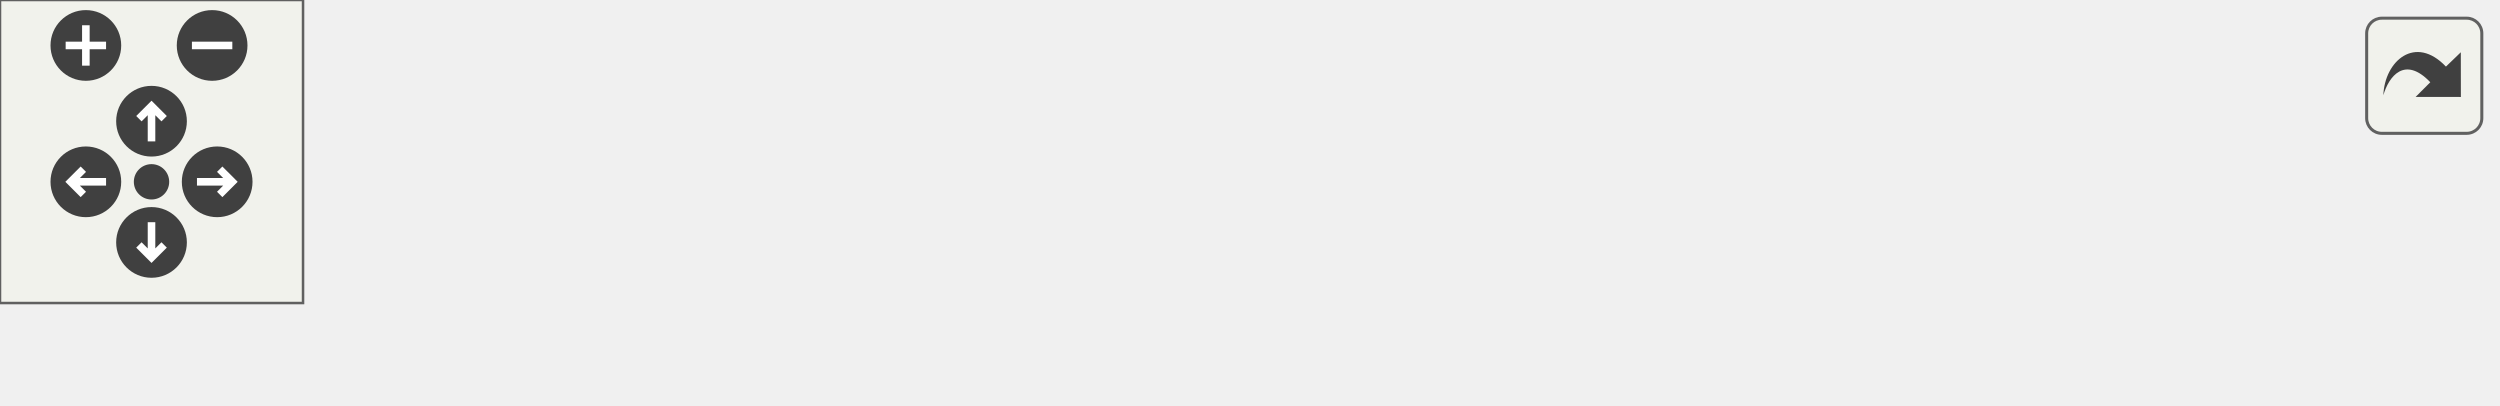
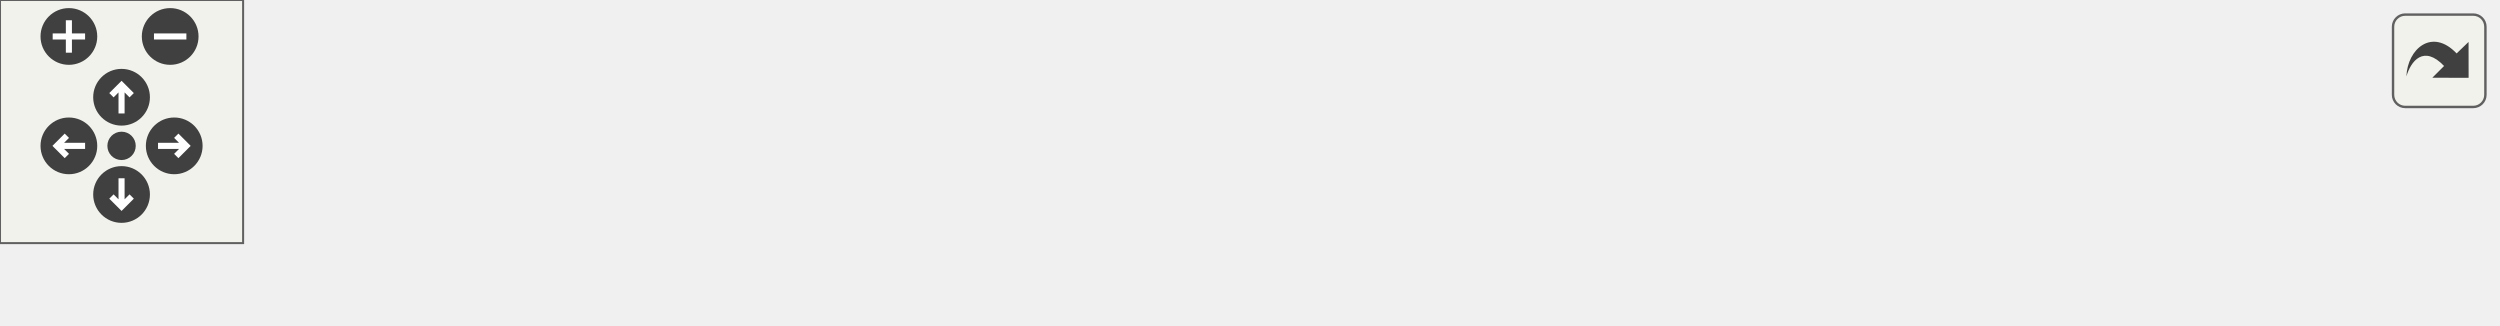
<svg xmlns="http://www.w3.org/2000/svg" xmlns:xlink="http://www.w3.org/1999/xlink" id="main" version="1.1" xml:space="preserve">
  <style type="text/css">
.edge:hover path { stroke: red; }
.edge:hover polygon { stroke: red; fill: red; }
</style>
  <defs>
    <circle id="rim" cx="0" cy="0" r="7" />
    <circle id="rim2" cx="0" cy="0" r="3.5" />
    <g id="zoomPlus">
      <use xlink:href="#rim" fill="#404040">
        <set attributeName="fill" to="#808080" begin="zoomplus.mouseover" end="zoomplus.mouseout" />
      </use>
      <path d="M-4,0h8M0,-4v8" fill="none" stroke="white" stroke-width="1.5" pointer-events="none" />
    </g>
    <g id="zoomMin">
      <use xlink:href="#rim" fill="#404040">
        <set attributeName="fill" to="#808080" begin="zoomminus.mouseover" end="zoomminus.mouseout" />
      </use>
      <path d="M-4,0h8" fill="none" stroke="white" stroke-width="1.5" pointer-events="none" />
    </g>
    <g id="dirArrow">
      <path fill="none" stroke="white" stroke-width="1.5" d="M0,-3.0v7 M-2.5,-0.5L0,-3.0L2.5,-0.5" />
    </g>
    <g id="resetDef">
      <use xlink:href="#rim2" fill="#404040">
        <set attributeName="fill" to="#808080" begin="reset.mouseover" end="reset.mouseout" />
      </use>
    </g>
  </defs>
  <svg id="graph" class="graph">
    <g id="viewport">
      <g id="node1" class="node">
        <g id="a_node1">
          <a xlink:title=" ">
-             <polygon fill="#bfbfbf" stroke="black" points="333,-0.5 333,-19.5 494,-19.5 494,-0.5 333,-0.5" />
-             <text text-anchor="middle" x="413.5" y="-7.5" font-family="Helvetica,sans-Serif" font-size="10.00">GameUIController.UpdateMinions</text>
+             <polygon fill="#bfbfbf" stroke="black" points="455,-0.5 455,-19.5 616,-19.5 616,-0.5 455,-0.5" />
+             <text text-anchor="middle" x="535.5" y="-7.5" font-family="Helvetica,sans-Serif" font-size="10.00">GameUIController.UpdateMinions</text>
          </a>
        </g>
      </g>
      <g id="node2" class="node">
        <g id="a_node2">
          <a xlink:href="class_game_controller.html#a708420d4559f1a7ad5d1a50d6b3df9bf" target="_top" xlink:title="One of the players killed a minion.">
-             <polygon fill="none" stroke="black" points="164,-0.5 164,-19.5 297,-19.5 297,-0.5 164,-0.5" />
-             <text text-anchor="middle" x="230.5" y="-7.5" font-family="Helvetica,sans-Serif" font-size="10.00">GameController.AddMinion</text>
+             <polygon fill="none" stroke="black" points="286,-0.5 286,-19.5 419,-19.5 419,-0.5 286,-0.5" />
+             <text text-anchor="middle" x="352.5" y="-7.5" font-family="Helvetica,sans-Serif" font-size="10.00">GameController.AddMinion</text>
          </a>
        </g>
      </g>
      <g id="edge1" class="edge">
-         <path fill="none" stroke="midnightblue" d="M322.72,-10C314.08,-10 305.42,-10 297.08,-10" />
-         <polygon fill="midnightblue" stroke="midnightblue" points="322.85,-13.5 332.85,-10 322.85,-6.5 322.85,-13.5" />
+         <path fill="none" stroke="midnightblue" d="M444.72,-10C436.08,-10 427.42,-10 419.08,-10" />
+         <polygon fill="midnightblue" stroke="midnightblue" points="444.85,-13.5 454.85,-10 444.85,-6.5 444.85,-13.5" />
      </g>
      <g id="node3" class="node">
        <g id="a_node3">
          <a xlink:href="class_minion_stats.html#a6d9ddd98313b1be90a14a331602409bf" target="_top" xlink:title="When this entity dies, it gives to the killer this bounty">
-             <polygon fill="none" stroke="black" points="0,-0.5 0,-19.5 128,-19.5 128,-0.5 0,-0.5" />
-             <text text-anchor="middle" x="64" y="-7.5" font-family="Helvetica,sans-Serif" font-size="10.00">MinionStats.GiveRewards</text>
+             <polygon fill="none" stroke="black" points="122,-0.5 122,-19.5 250,-19.5 250,-0.5 122,-0.5" />
+             <text text-anchor="middle" x="186" y="-7.5" font-family="Helvetica,sans-Serif" font-size="10.00">MinionStats.GiveRewards</text>
          </a>
        </g>
      </g>
      <g id="edge2" class="edge">
-         <path fill="none" stroke="midnightblue" d="M153.29,-10C144.84,-10 136.3,-10 128.04,-10" />
-         <polygon fill="midnightblue" stroke="midnightblue" points="153.54,-13.5 163.54,-10 153.54,-6.5 153.54,-13.5" />
+         <path fill="none" stroke="midnightblue" d="M275.29,-10C266.84,-10 258.3,-10 250.04,-10" />
+         <polygon fill="midnightblue" stroke="midnightblue" points="275.54,-13.5 285.54,-10 275.54,-6.5 275.54,-13.5" />
+       </g>
+       <g id="node4" class="node">
+         <g id="a_node4">
+           <a xlink:href="class_minion_stats.html#a5366cb256edc6dc42f01c2907ee14e7a" target="_top" xlink:title="Function that implements what is done when this entity dies.">
+             <polygon fill="none" stroke="black" points="0,-0.5 0,-19.5 86,-19.5 86,-0.5 0,-0.5" />
+             <text text-anchor="middle" x="43" y="-7.5" font-family="Helvetica,sans-Serif" font-size="10.00">MinionStats.Die</text>
+           </a>
+         </g>
+       </g>
+       <g id="edge3" class="edge">
+         <path fill="none" stroke="midnightblue" d="M111.74,-10C103.06,-10 94.44,-10 86.39,-10" />
+         <polygon fill="midnightblue" stroke="midnightblue" points="111.92,-13.5 121.92,-10 111.92,-6.5 111.92,-13.5" />
      </g>
    </g>
  </svg>
  <g id="navigator" transform="translate(0 0)" fill="#404254">
    <rect fill="#f2f5e9" fill-opacity="0.5" stroke="#606060" stroke-width=".5" x="0" y="0" width="60" height="60" />
    <use id="zoomplus" xlink:href="#zoomPlus" x="17" y="9" />
    <use id="zoomminus" xlink:href="#zoomMin" x="42" y="9" />
    <use id="reset" xlink:href="#resetDef" x="30" y="36" />
    <g id="arrowUp" xlink:href="#dirArrow" transform="translate(30 24)">
      <use xlink:href="#rim" fill="#404040">
        <set attributeName="fill" to="#808080" begin="arrowUp.mouseover" end="arrowUp.mouseout" />
      </use>
      <path fill="none" stroke="white" stroke-width="1.5" d="M0,-3.0v7 M-2.5,-0.5L0,-3.0L2.5,-0.5" />
    </g>
    <g id="arrowRight" xlink:href="#dirArrow" transform="rotate(90) translate(36 -43)">
      <use xlink:href="#rim" fill="#404040">
        <set attributeName="fill" to="#808080" begin="arrowRight.mouseover" end="arrowRight.mouseout" />
      </use>
      <path fill="none" stroke="white" stroke-width="1.5" d="M0,-3.0v7 M-2.5,-0.5L0,-3.0L2.5,-0.5" />
    </g>
    <g id="arrowDown" xlink:href="#dirArrow" transform="rotate(180) translate(-30 -48)">
      <use xlink:href="#rim" fill="#404040">
        <set attributeName="fill" to="#808080" begin="arrowDown.mouseover" end="arrowDown.mouseout" />
      </use>
      <path fill="none" stroke="white" stroke-width="1.5" d="M0,-3.0v7 M-2.5,-0.5L0,-3.0L2.5,-0.5" />
    </g>
    <g id="arrowLeft" xlink:href="#dirArrow" transform="rotate(270) translate(-36 17)">
      <use xlink:href="#rim" fill="#404040">
        <set attributeName="fill" to="#808080" begin="arrowLeft.mouseover" end="arrowLeft.mouseout" />
      </use>
      <path fill="none" stroke="white" stroke-width="1.5" d="M0,-3.0v7 M-2.5,-0.5L0,-3.0L2.5,-0.5" />
    </g>
  </g>
  <svg viewBox="0 0 15 15" width="100%" height="30px" preserveAspectRatio="xMaxYMin meet">
    <g id="arrow_out" transform="scale(0.3 0.3)">
      <a xlink:href="class_game_u_i_controller_ac6d98f05e3ed3d39178b42d85149db5d_icgraph_org.svg" target="_base">
        <rect id="button" ry="5" rx="5" y="6" x="6" height="38" width="38" fill="#f2f5e9" fill-opacity="0.5" stroke="#606060" stroke-width="1.0" />
        <path id="arrow" d="M 11.5,31.437 C 11.94,20.098 22.043,11.323 32.159,21.979 L 37.069,17.246 C 37.069,17.246 37.088,32 37.088,32 L 22.16,31.978 C 22.16,31.978 26.998,27.14 26.998,27.14 C 18.529,18.264 13.292,25.23 11.5,31.437 z" style="fill:#404040;" />
      </a>
    </g>
  </svg>
</svg>
